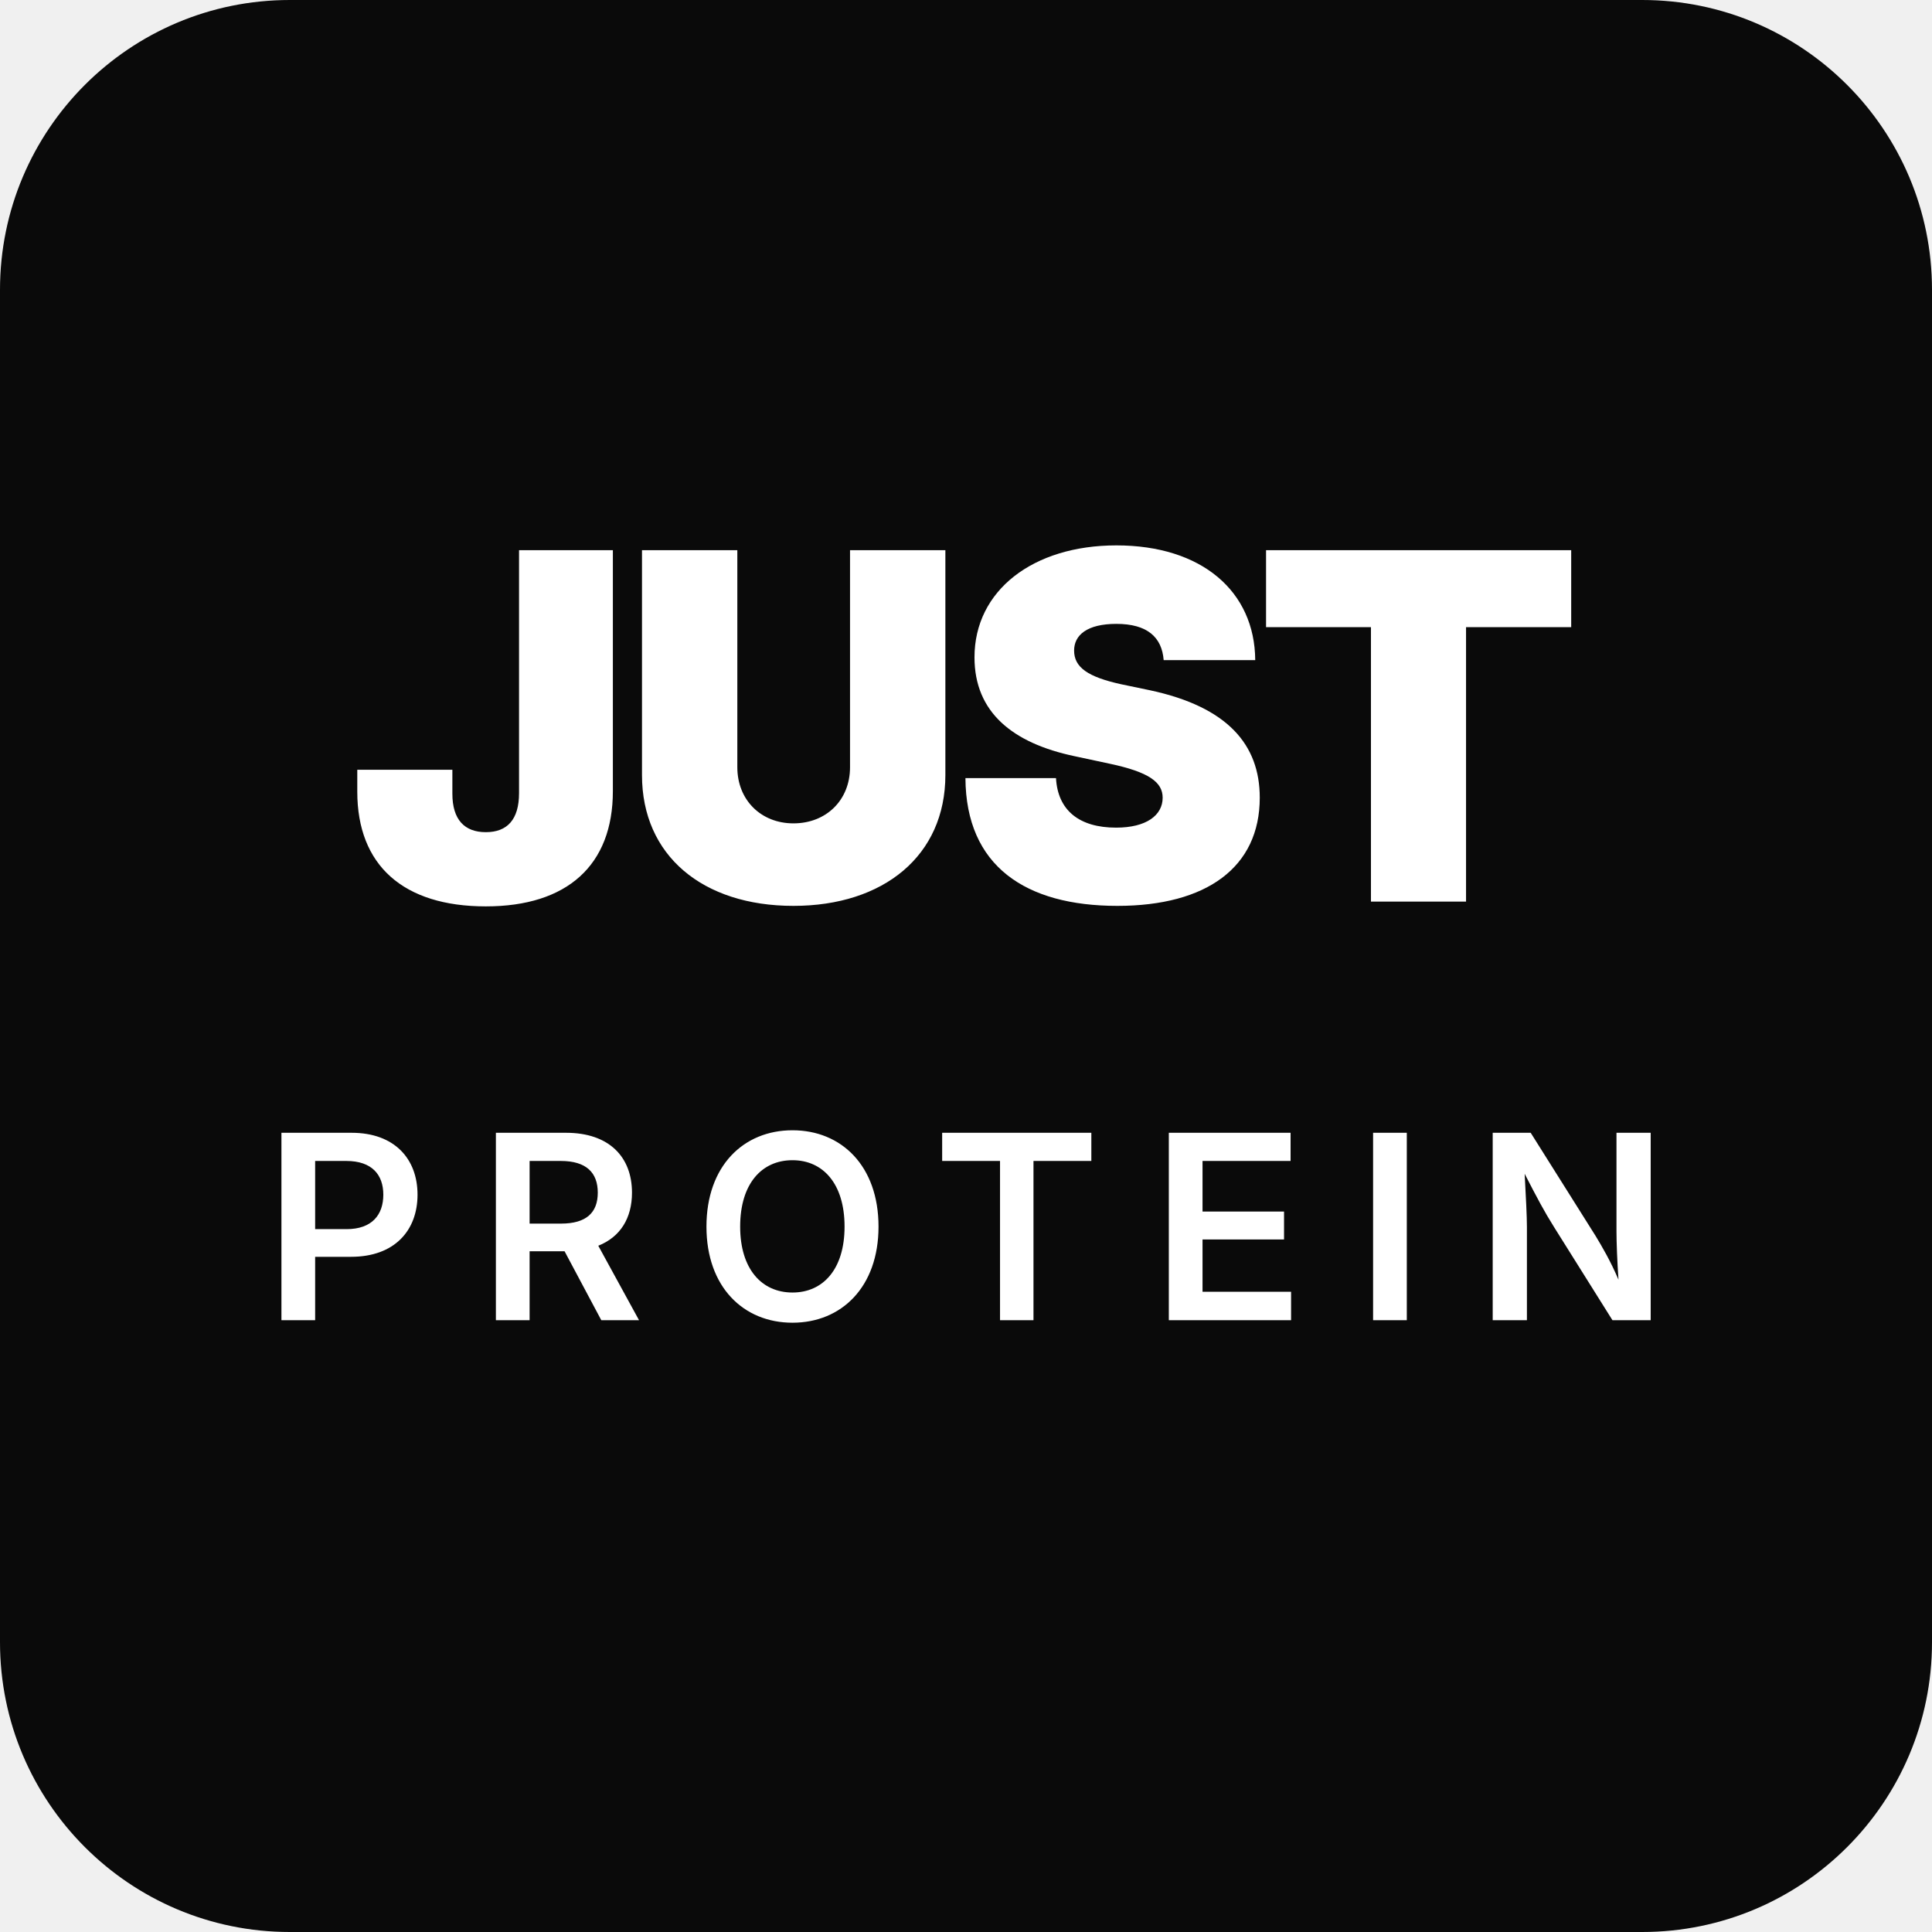
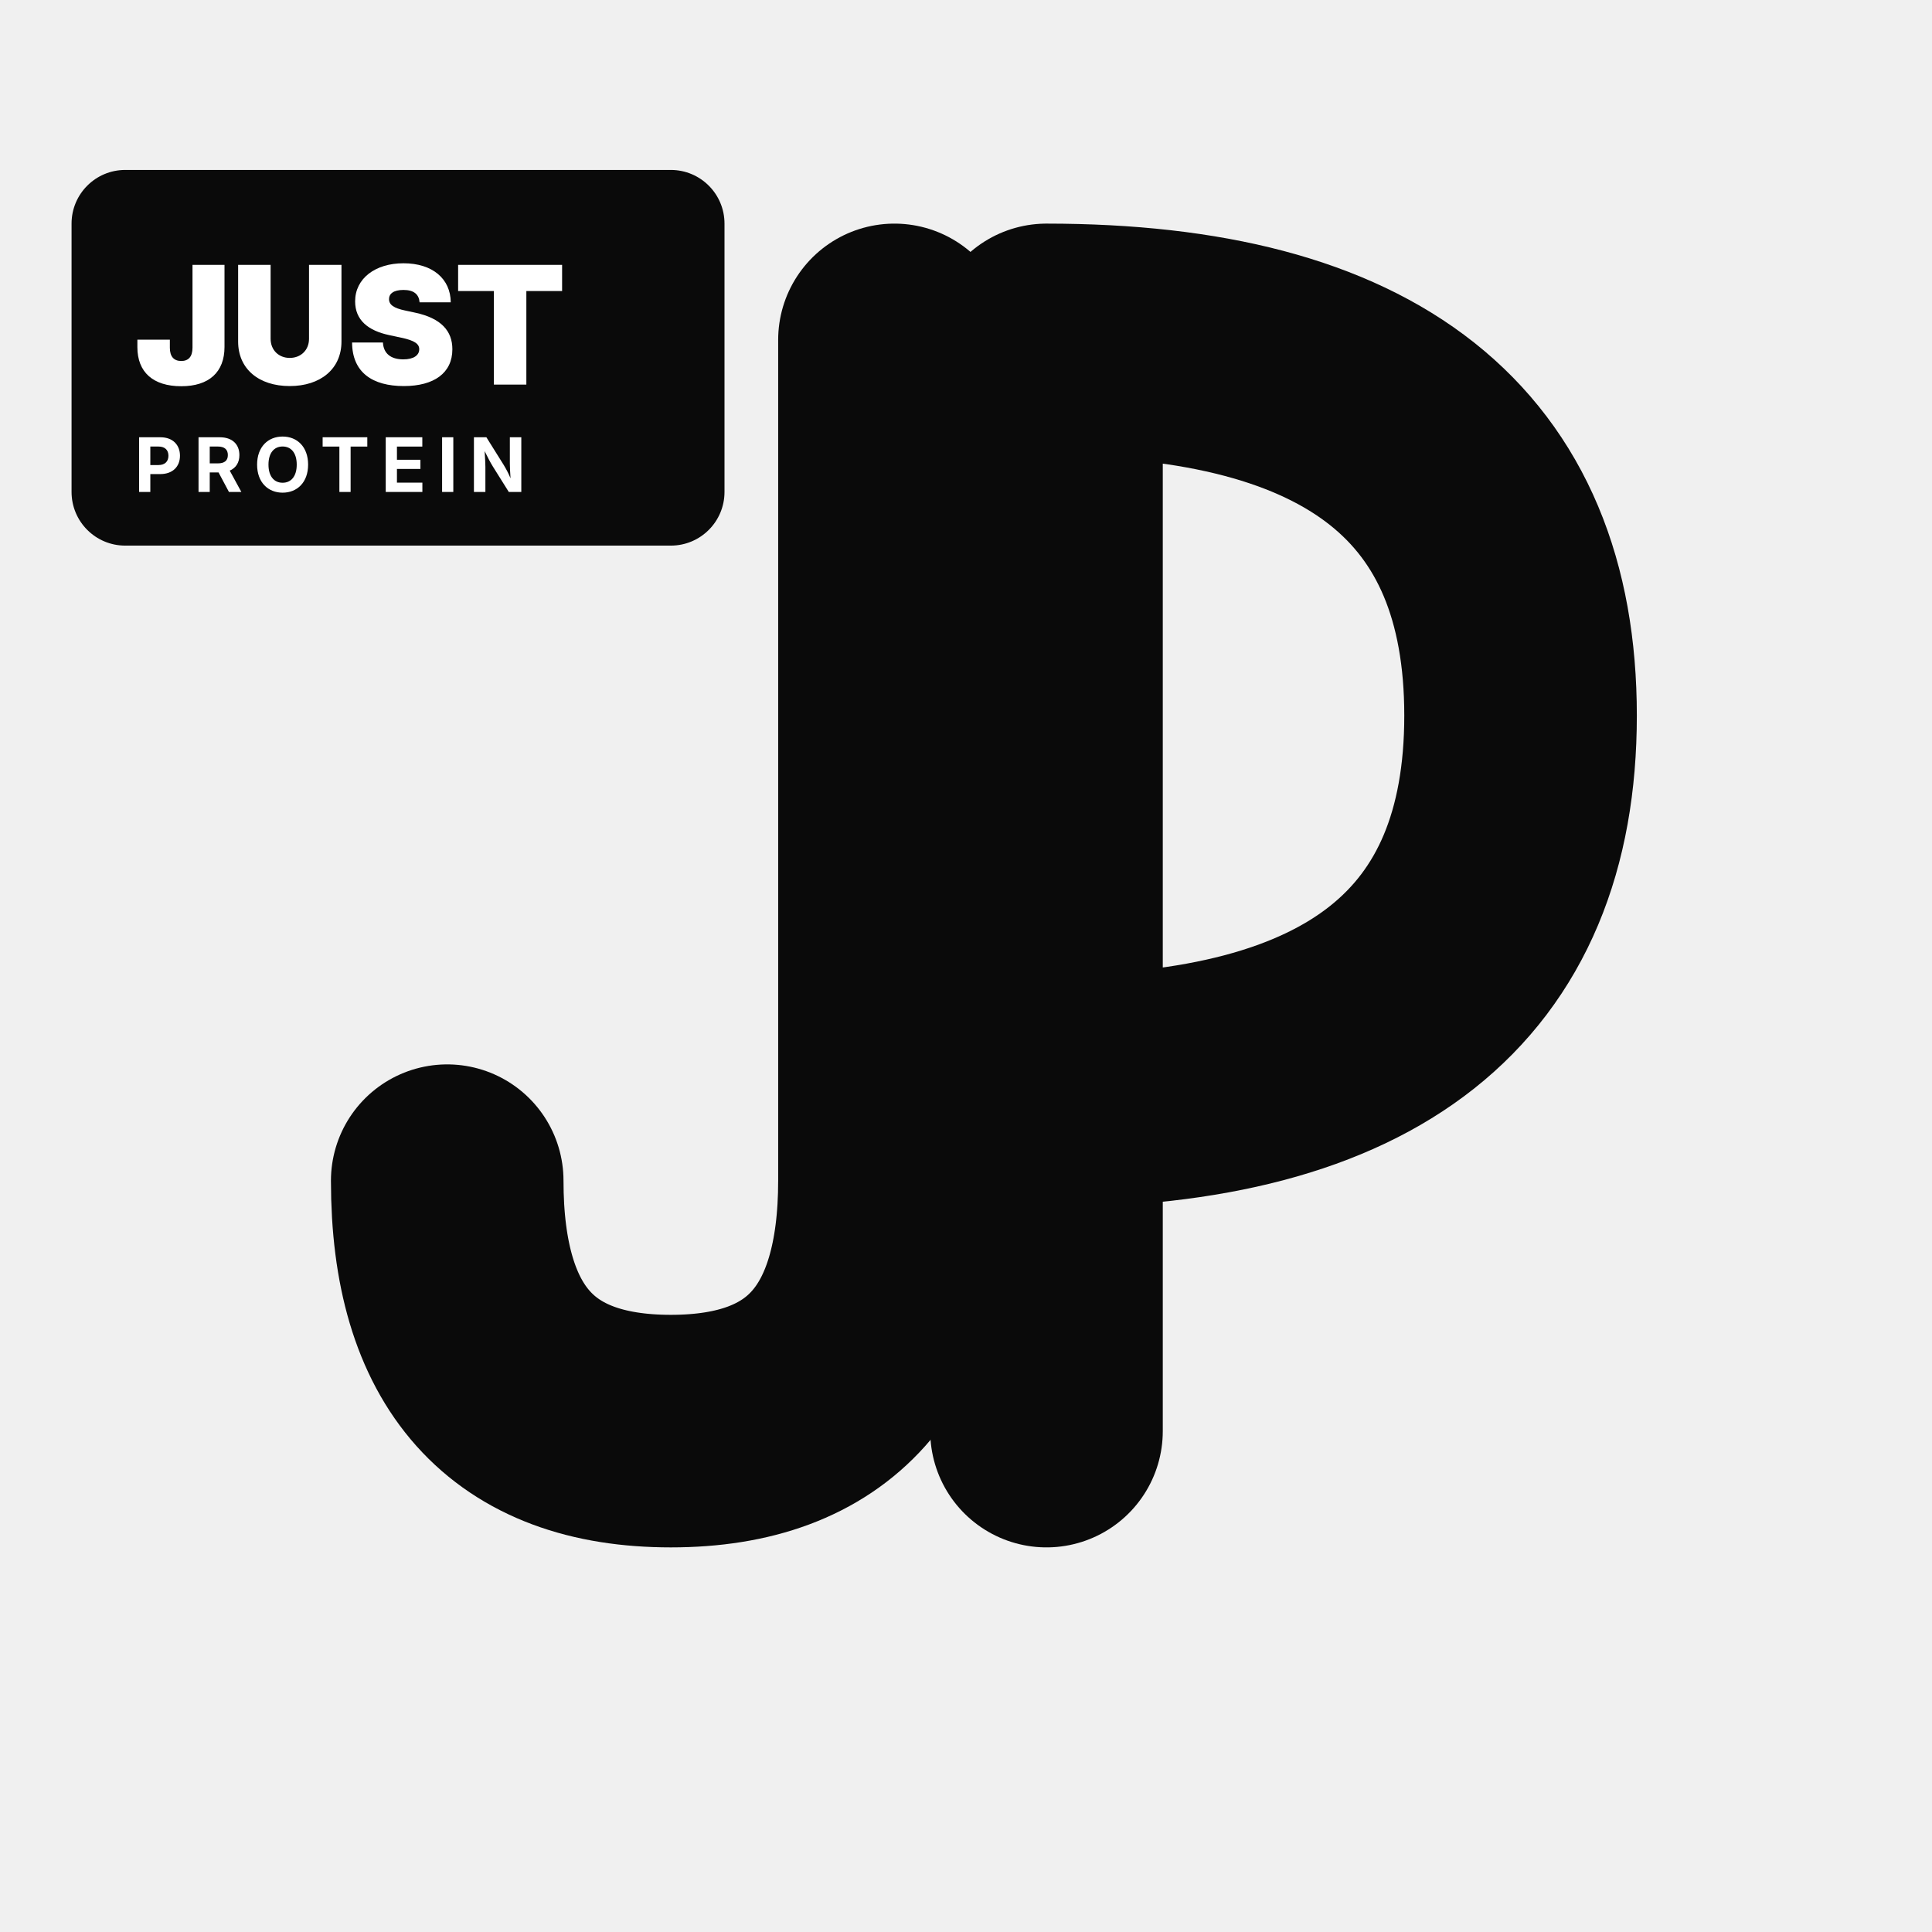
- <svg xmlns="http://www.w3.org/2000/svg" viewBox="0 0 120 120" role="img" aria-labelledby="title">
-   <rect width="120" height="120" rx="18" fill="#0a0a0a" />
-   <text x="60" y="56" text-anchor="middle" font-family="Inter, Arial, Helvetica, sans-serif" font-size="30" font-weight="900" fill="#ffffff" letter-spacing="-1">JUST</text>
-   <text x="60" y="82" text-anchor="middle" font-family="Inter, Arial, Helvetica, sans-serif" font-size="16" font-weight="600" fill="#ffffff" letter-spacing="3">PROTEIN</text>
+ <svg xmlns="http://www.w3.org/2000/svg" viewBox="0 0 1080 1080" role="img" aria-labelledby="title">
+   <g fill="none" stroke="#0a0a0a" stroke-linecap="round" stroke-linejoin="round">
+     <path d="M 500 190 L 500 660 Q 500 800 375 800 Q 250 800 250 660" stroke-width="130" />
+     <path d="M 585 800 L 585 190 Q 850 190 850 400 Q 850 610 585 610" stroke-width="130" />
+   </g>
+   <rect x="40" y="95" width="365" height="210" rx="30" fill="#0a0a0a" />
+   <text x="75" y="215" font-family="Inter, Arial, Helvetica, sans-serif" font-size="92" font-weight="900" fill="#ffffff" letter-spacing="-1">JUST</text>
+   <text x="75" y="275" font-family="Inter, Arial, Helvetica, sans-serif" font-size="42" font-weight="700" fill="#ffffff" letter-spacing="6">PROTEIN</text>
</svg>
